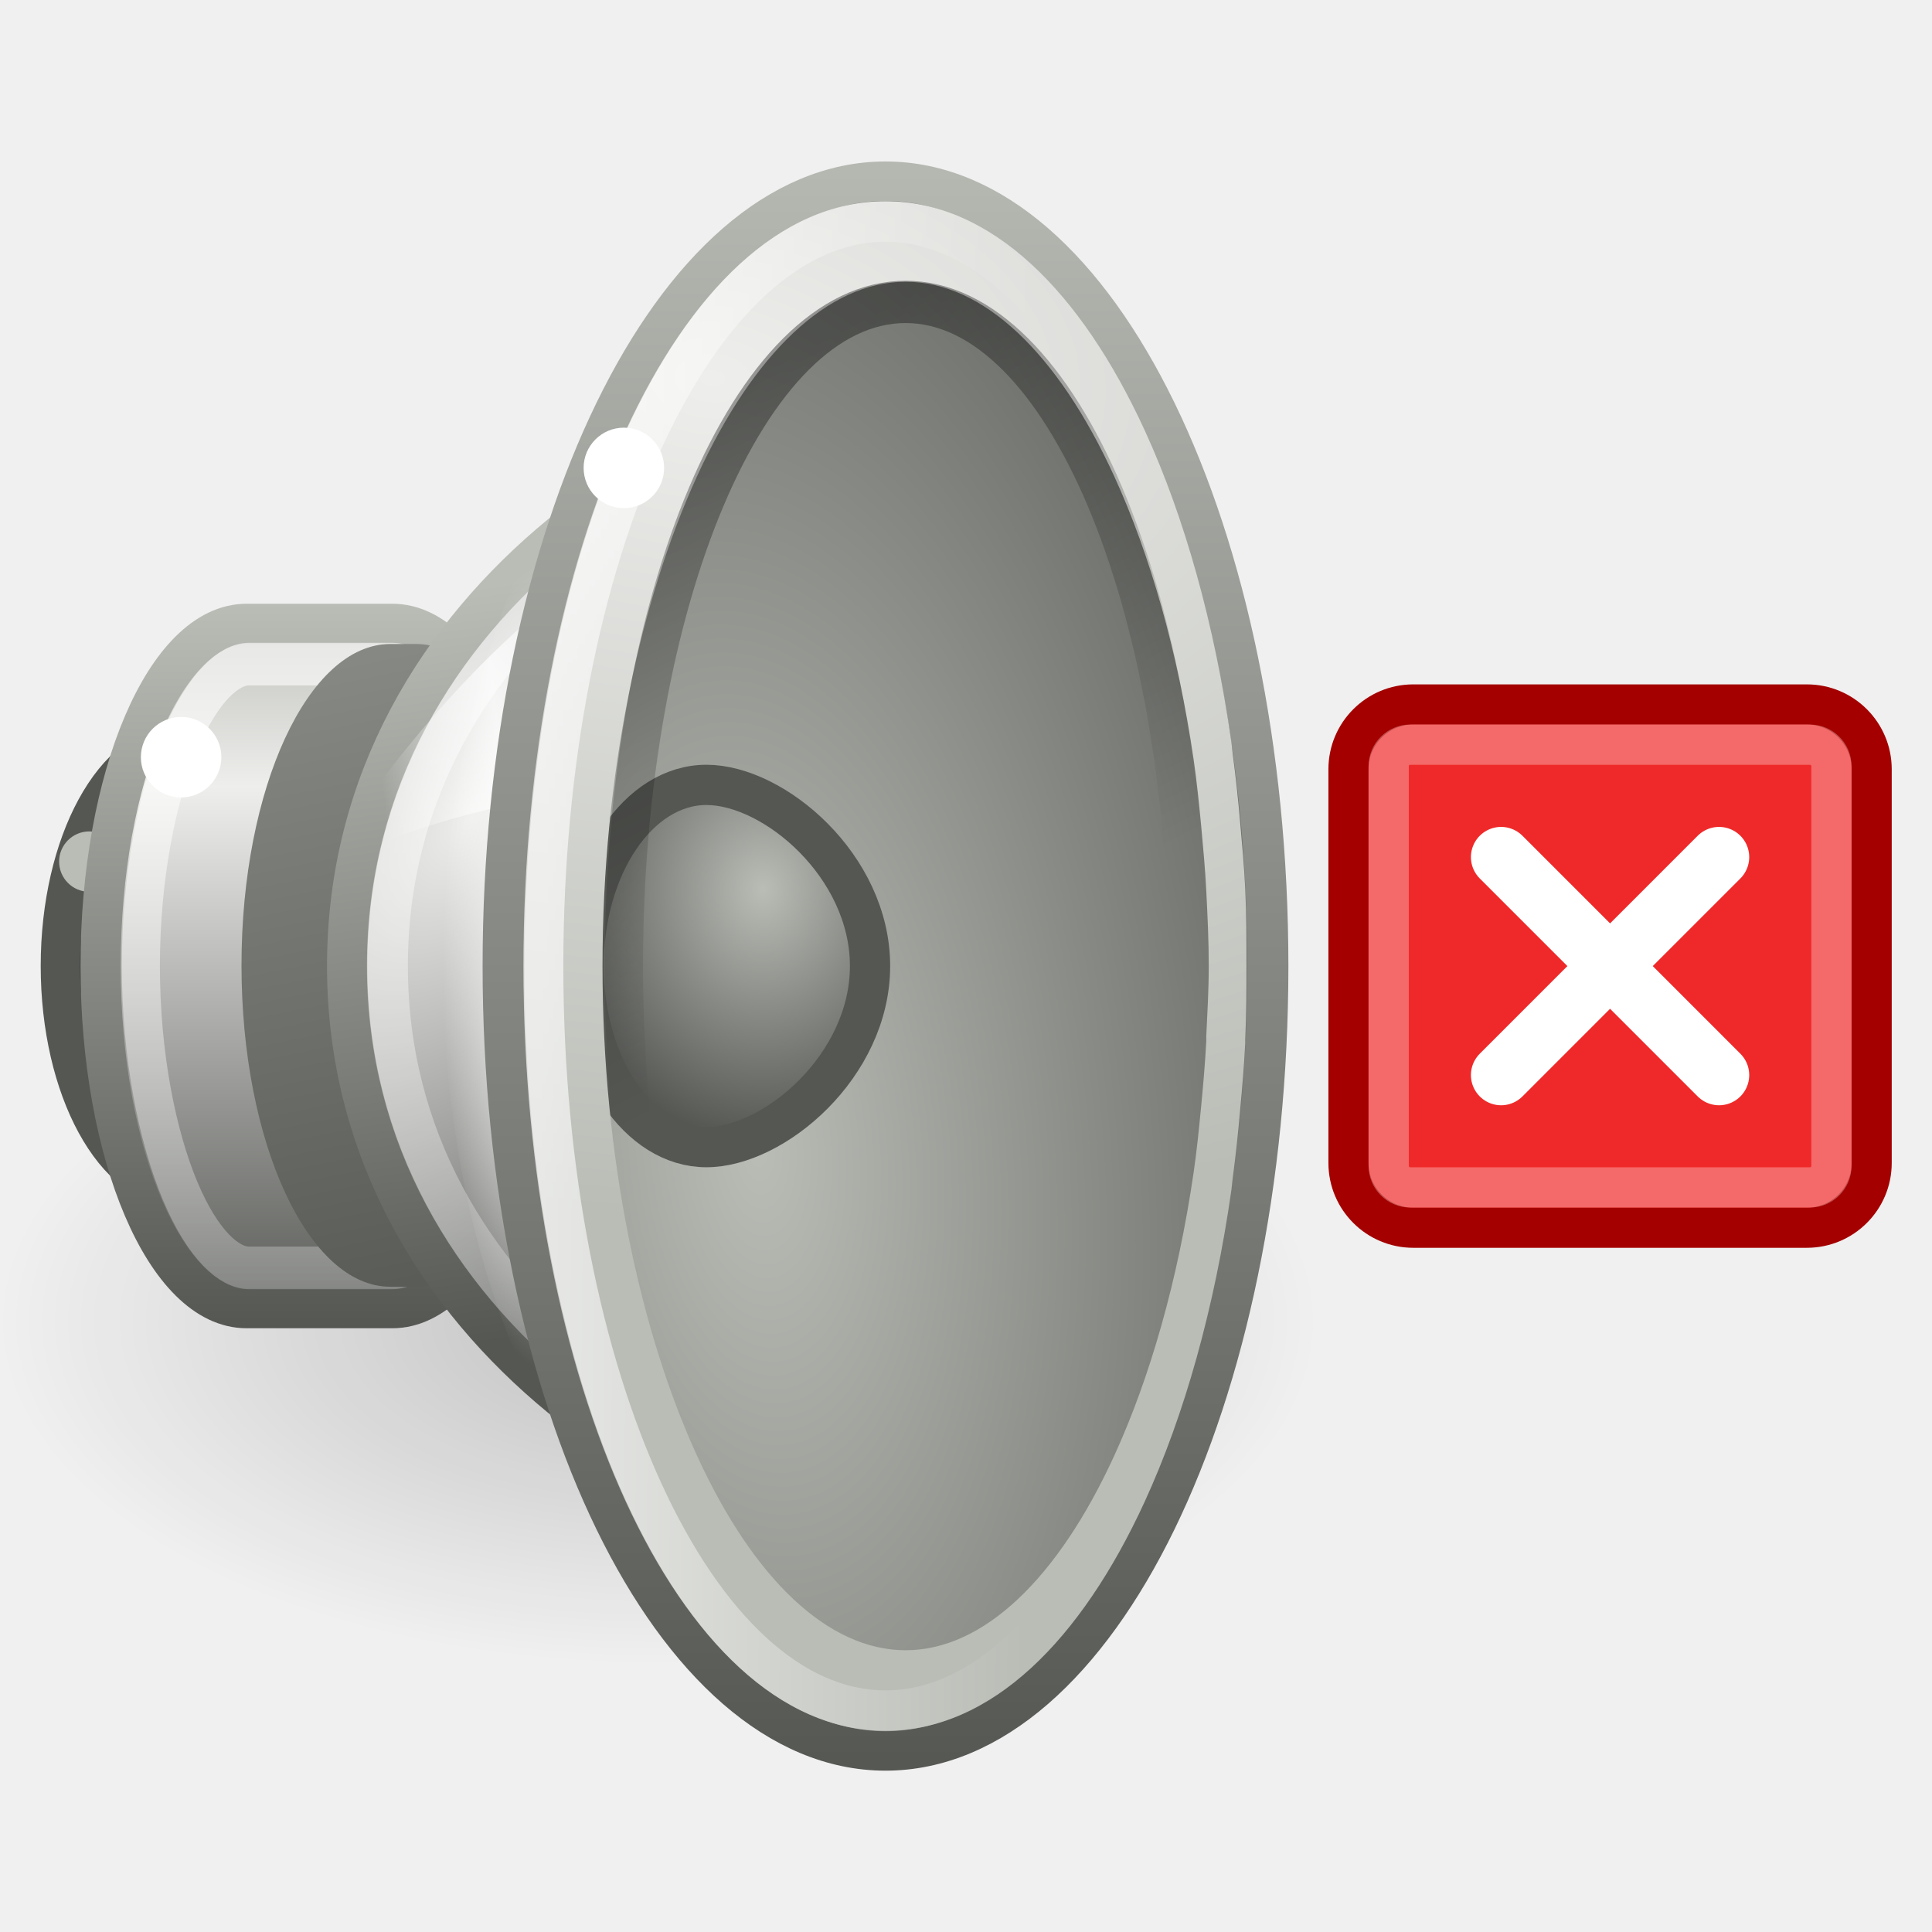
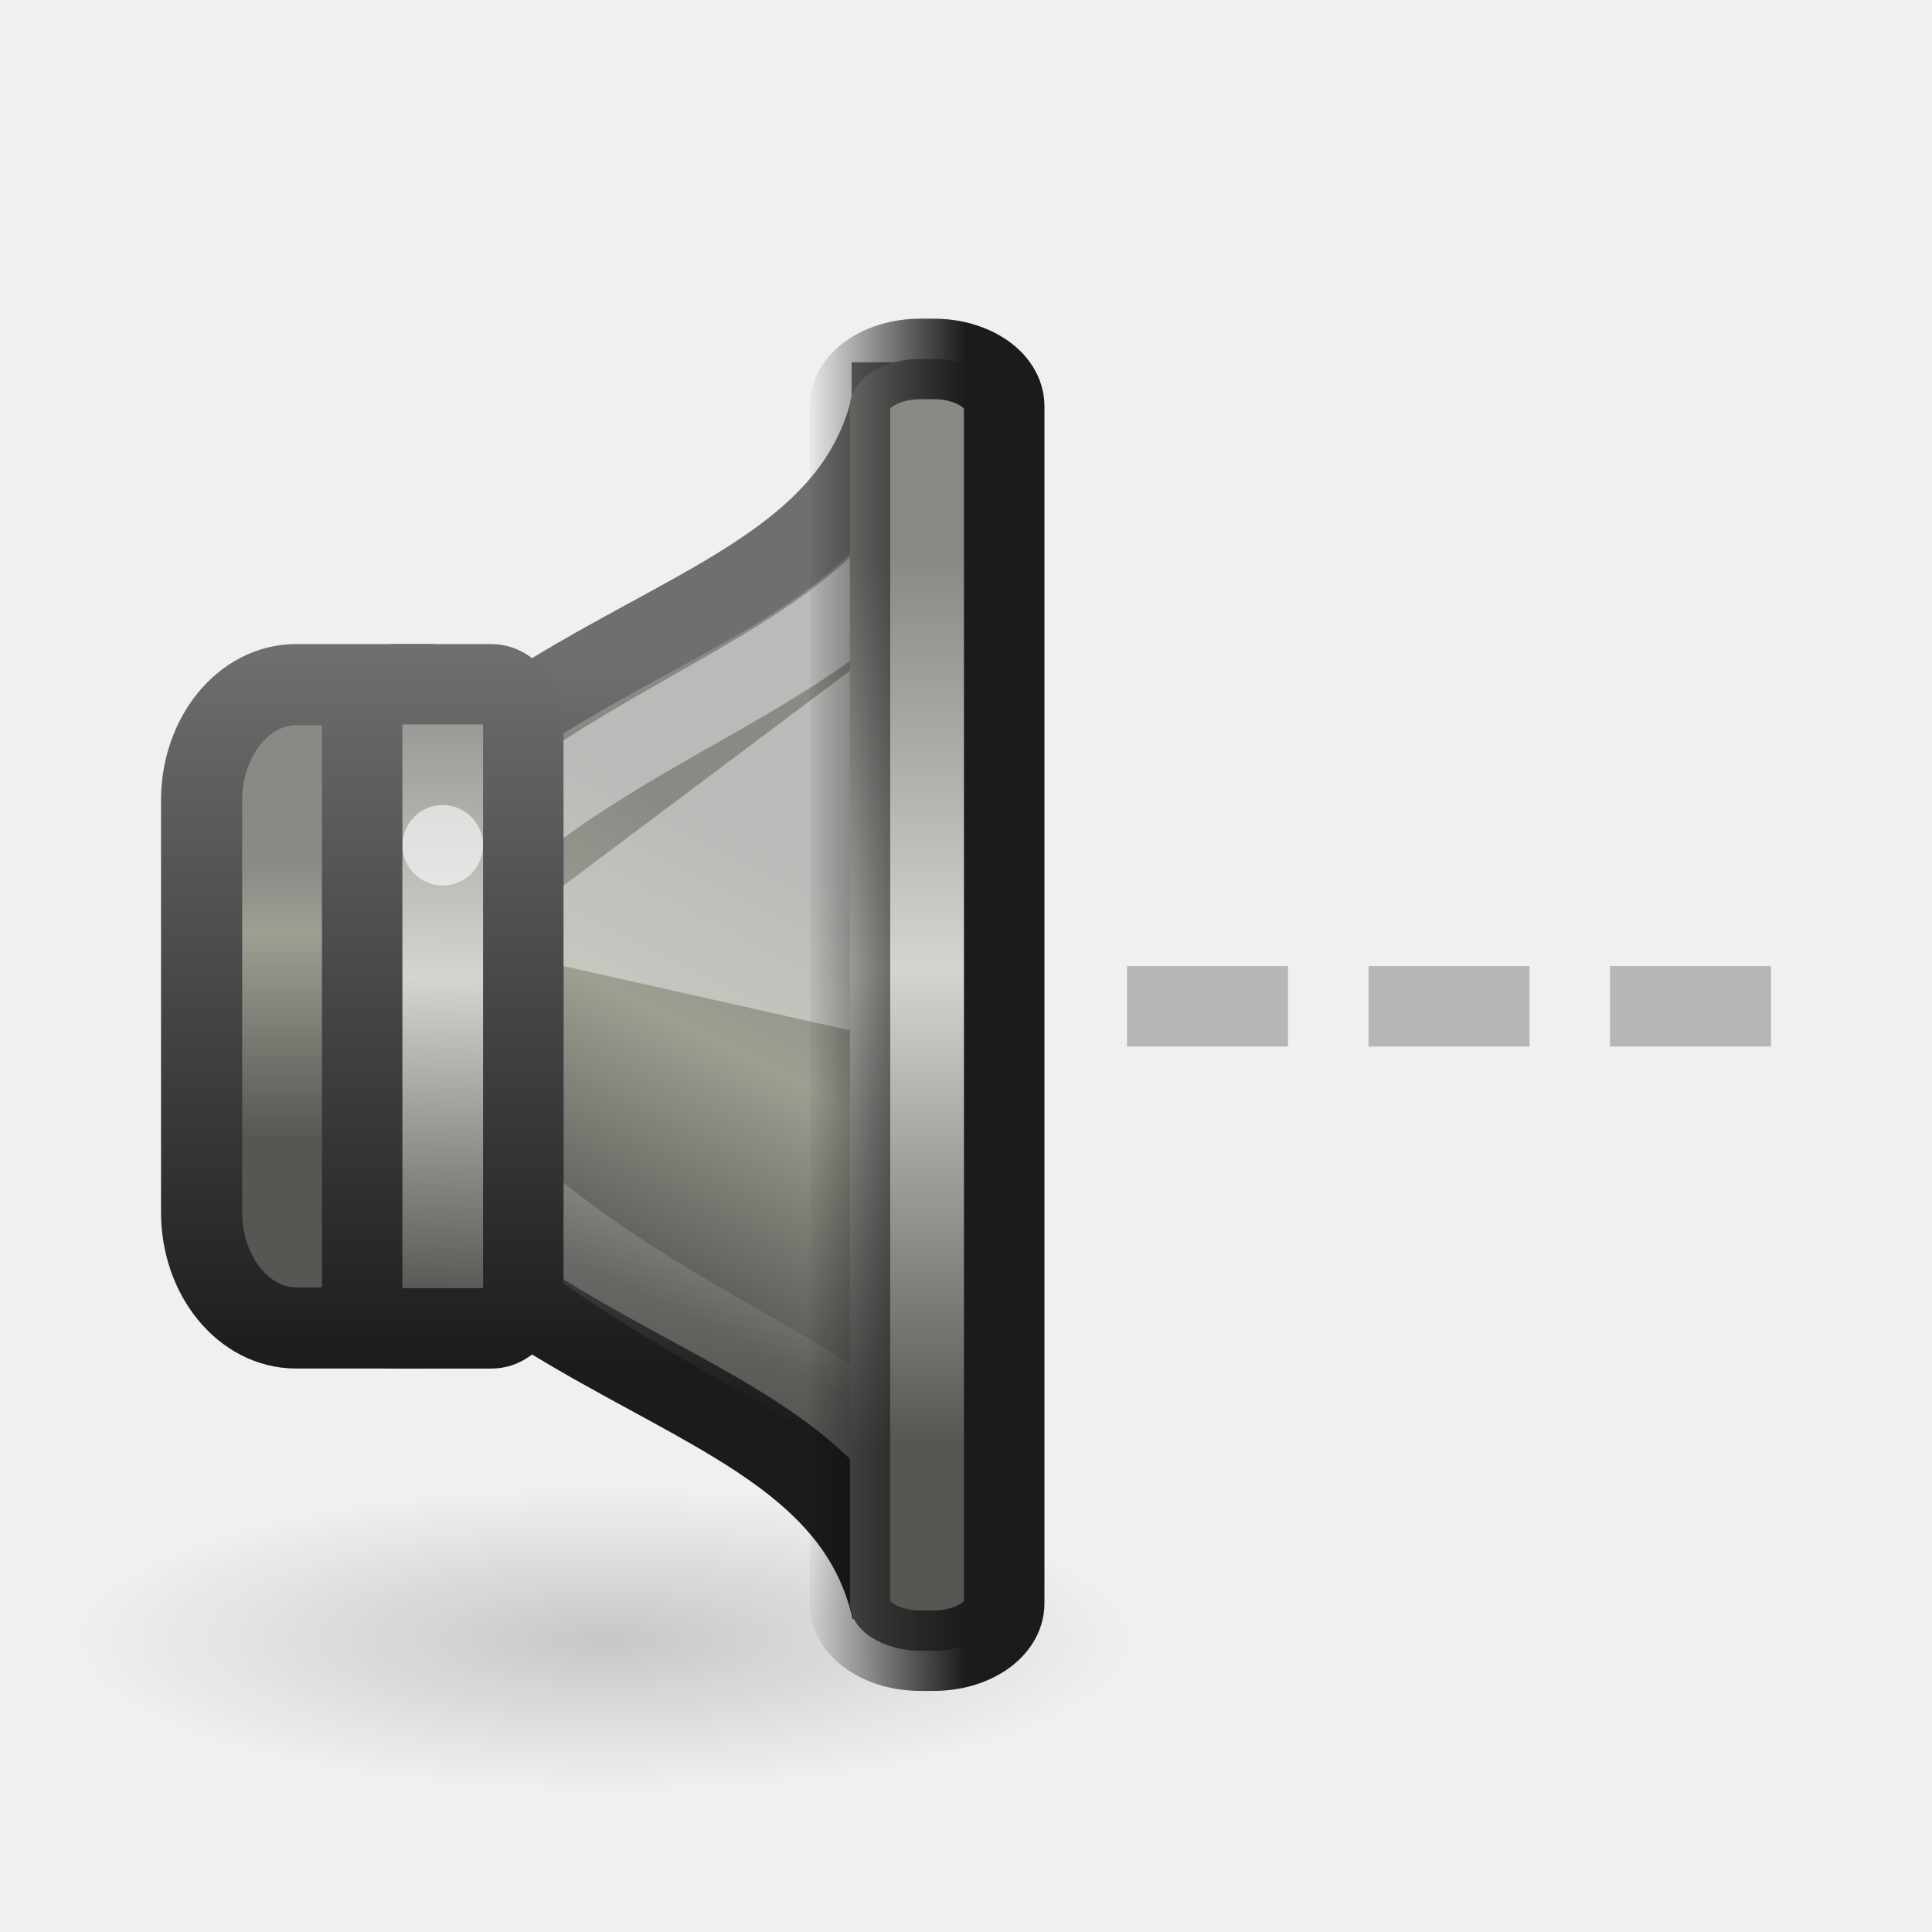
- <svg xmlns="http://www.w3.org/2000/svg" id="svg2" height="48" width="48" version="1.0">
+ <svg xmlns="http://www.w3.org/2000/svg" xmlns:xlink="http://www.w3.org/1999/xlink" version="1.0" width="24" height="24" id="svg2">
  <defs id="defs4">
-     <linearGradient id="linearGradient6393" y2="32.629" gradientUnits="userSpaceOnUse" x2="16.188" gradientTransform="translate(-28)" y1="18.812" x1="17.25">
-       <stop id="stop6389" style="stop-color:#fff" offset="0" />
-       <stop id="stop6391" style="stop-color:#fff;stop-opacity:0" offset="1" />
+     <linearGradient id="linearGradient3759">
+       <stop id="stop3761" style="stop-color:#888a85;stop-opacity:1" offset="0" />
+       <stop id="stop3763" style="stop-color:#d4d4d0;stop-opacity:1" offset="0.464" />
+       <stop id="stop3765" style="stop-color:#555753;stop-opacity:1" offset="1" />
    </linearGradient>
-     <radialGradient id="radialGradient8199" gradientUnits="userSpaceOnUse" cy="22.5" cx="7.14" gradientTransform="matrix(1.9148 -.50619 .65484 2.477 -48.624 -29.619)" r="6">
-       <stop id="stop9088" offset="0" />
-       <stop id="stop9090" style="stop-opacity:0" offset="1" />
-     </radialGradient>
-     <radialGradient id="radialGradient21684" gradientUnits="userSpaceOnUse" cy="21.844" cx="20.844" r="2.906">
-       <stop id="stop21624" style="stop-color:#3465a4;stop-opacity:0" offset="0" />
-       <stop id="stop21630" style="stop-color:#3465a4;stop-opacity:0" offset=".855" />
-       <stop id="stop21626" style="stop-color:#3465a4" offset="1" />
-     </radialGradient>
-     <radialGradient id="radialGradient21686" gradientUnits="userSpaceOnUse" cy="21.844" cx="20.844" r="2.906">
-       <stop id="stop21664" style="stop-color:#3465a4;stop-opacity:0" offset="0" />
-       <stop id="stop21666" style="stop-color:#3465a4;stop-opacity:0" offset=".819" />
-       <stop id="stop21668" style="stop-color:#3465a4" offset="1" />
-     </radialGradient>
-     <radialGradient id="radialGradient21688" gradientUnits="userSpaceOnUse" cy="21.844" cx="20.844" r="2.906">
-       <stop id="stop21646" style="stop-color:#3465a4;stop-opacity:0" offset="0" />
-       <stop id="stop21648" style="stop-color:#3465a4;stop-opacity:0" offset=".735" />
-       <stop id="stop21650" style="stop-color:#3465a4" offset="1" />
-     </radialGradient>
-     <linearGradient id="linearGradient5545" y2="14.001" gradientUnits="userSpaceOnUse" x2="78.5" gradientTransform="matrix(.90625 0 0 1 -65.922 19)" y1="-4.006" x1="78.5">
-       <stop id="stop2795" style="stop-color:#babdb6" offset="0" />
-       <stop id="stop2801" style="stop-color:#eeeeec" offset=".253" />
-       <stop id="stop2797" style="stop-color:#555753" offset="1" />
+     <linearGradient id="linearGradient2864">
+       <stop id="stop2866" style="stop-color:#888a85;stop-opacity:1" offset="0" />
+       <stop id="stop2868" style="stop-color:#9e9e92;stop-opacity:1" offset="0.43" />
+       <stop id="stop2870" style="stop-color:#555753;stop-opacity:1" offset="1" />
    </linearGradient>
-     <linearGradient id="linearGradient5547" y2="-4.009" gradientUnits="userSpaceOnUse" x2="80.062" gradientTransform="matrix(.90625 0 0 1 -65.922 19)" y1="14" x1="80.062">
-       <stop id="stop5535" style="stop-color:#555753" offset="0" />
-       <stop id="stop5537" style="stop-color:#babdb6" offset="1" />
+     <linearGradient id="linearGradient3637">
+       <stop id="stop3639" style="stop-color:#888a85;stop-opacity:1" offset="0" />
+       <stop id="stop3641" style="stop-color:#d4d4d0;stop-opacity:1" offset="0.509" />
+       <stop id="stop3643" style="stop-color:#555753;stop-opacity:1" offset="1" />
    </linearGradient>
-     <linearGradient id="linearGradient6537" y2="39.884" gradientUnits="userSpaceOnUse" x2="3.845" y1="15.561" x1="3.845">
-       <stop id="stop6533" style="stop-color:#fff" offset="0" />
-       <stop id="stop6535" style="stop-color:#fff;stop-opacity:0" offset="1" />
+     <radialGradient cx="7.955" cy="19.437" r="6.452" fx="7.955" fy="19.437" id="radialGradient5631" xlink:href="#linearGradient5625" gradientUnits="userSpaceOnUse" gradientTransform="matrix(1,0,0,0.2876712,0,13.84535)" />
+     <linearGradient id="linearGradient5625">
+       <stop id="stop5627" style="stop-color:#000000;stop-opacity:1" offset="0" />
+       <stop id="stop5629" style="stop-color:#000000;stop-opacity:0" offset="1" />
    </linearGradient>
-     <linearGradient id="linearGradient6545" y2="12.064" gradientUnits="userSpaceOnUse" x2="4.643" gradientTransform="matrix(.91146 0 0 .87879 2.7005 4.6667)" y1="33.047" x1="7.75">
-       <stop id="stop6629" style="stop-color:#555753" offset="0" />
-       <stop id="stop6631" style="stop-color:#babdb6" offset="1" />
+     <linearGradient x1="15.332" y1="19.608" x2="11.418" y2="28.91" id="linearGradient9150" xlink:href="#linearGradient2864" gradientUnits="userSpaceOnUse" gradientTransform="matrix(0.4802041,0,0,0.5749477,304.6977,175.0637)" />
+     <linearGradient id="linearGradient3608-2">
+       <stop id="stop3610-7" style="stop-color:#1b1b1b;stop-opacity:1" offset="0" />
+       <stop id="stop3612-2" style="stop-color:#6f6f6f;stop-opacity:1" offset="1" />
    </linearGradient>
-     <radialGradient id="radialGradient6553" gradientUnits="userSpaceOnUse" cy="18.817" cx="9.32" gradientTransform="matrix(.71325 .52215 -.92808 1.1785 22.517 -6.7083)" r="12.5">
-       <stop id="stop6635" style="stop-color:#eeeeec" offset="0" />
-       <stop id="stop6637" style="stop-color:#61635f" offset="1" />
-     </radialGradient>
-     <linearGradient id="linearGradient6579" y2="47.497" gradientUnits="userSpaceOnUse" x2="12.198" y1="9.26" x1="12.198">
-       <stop id="stop6575" style="stop-color:#fff" offset="0" />
-       <stop id="stop6577" style="stop-color:#fff;stop-opacity:0" offset="1" />
+     <linearGradient x1="3.889" y1="18.937" x2="3.889" y2="25.947" id="linearGradient9147" xlink:href="#linearGradient10872" gradientUnits="userSpaceOnUse" gradientTransform="matrix(0.4947742,0,0,0.4902913,305.3097,177.4418)" />
+     <linearGradient id="linearGradient10872">
+       <stop id="stop10874" style="stop-color:#888a85;stop-opacity:1" offset="0" />
+       <stop id="stop10876" style="stop-color:#9e9e92;stop-opacity:1" offset="0.253" />
+       <stop id="stop10878" style="stop-color:#555753;stop-opacity:1" offset="1" />
    </linearGradient>
-     <radialGradient id="radialGradient6595" gradientUnits="userSpaceOnUse" cy="30.233" cx="23.165" gradientTransform="matrix(1.7346 -.16988 .32776 3.6175 -27.429 -73.697)" r="8.189">
-       <stop id="stop6669" style="stop-color:#babdb6" offset="0" />
-       <stop id="stop6671" style="stop-color:#555753" offset="1" />
-     </radialGradient>
-     <radialGradient id="radialGradient6603" gradientUnits="userSpaceOnUse" cy="20.434" cx="20.884" gradientTransform="matrix(1.3094 0 0 1.5605 -8.3886 -9.7845)" r="4">
-       <stop id="stop6591" style="stop-color:#babdb6" offset="0" />
-       <stop id="stop6593" style="stop-color:#555753" offset="1" />
-     </radialGradient>
-     <linearGradient id="linearGradient6641" y2="21.75" gradientUnits="userSpaceOnUse" x2="11.438" gradientTransform="matrix(.66667 0 0 1 2 -1)" y1="20.334" x1="20.226">
-       <stop id="stop6381" style="stop-color:#fff;stop-opacity:0" offset="0" />
-       <stop id="stop21606" style="stop-color:#fff" offset=".5" />
-       <stop id="stop6383" style="stop-color:#fff;stop-opacity:0" offset="1" />
+     <linearGradient x1="12.25" y1="19.75" x2="10.875" y2="33.125" id="linearGradient9143" xlink:href="#linearGradient21598" gradientUnits="userSpaceOnUse" gradientTransform="matrix(0.3772723,0,0,0.4726962,306.3428,177.7643)" />
+     <linearGradient id="linearGradient21598">
+       <stop id="stop21600" style="stop-color:#ffffff;stop-opacity:1" offset="0" />
+       <stop id="stop21602" style="stop-color:#ffffff;stop-opacity:0" offset="1" />
    </linearGradient>
-     <radialGradient id="radialGradient6657" gradientUnits="userSpaceOnUse" cy="27.053" cx="23.987" gradientTransform="matrix(-.24329 0 0 -1.2543 25.221 61.871)" r="7.75">
-       <stop id="stop6653" style="stop-color:#fff" offset="0" />
-       <stop id="stop6655" style="stop-color:#fff;stop-opacity:0" offset="1" />
-     </radialGradient>
-     <linearGradient id="linearGradient6558" y2="14" gradientUnits="userSpaceOnUse" x2="77.125" gradientTransform="translate(-70,2)" y1="31.561" x1="80.693">
-       <stop id="stop6548" style="stop-color:#555753" offset="0" />
-       <stop id="stop6550" style="stop-color:#888a85" offset="1" />
+     <linearGradient x1="0.032" y1="24.093" x2="-0.176" y2="34.165" id="linearGradient10047" xlink:href="#linearGradient3637" gradientUnits="userSpaceOnUse" gradientTransform="matrix(0.8631137,0,0,0.8010292,305.9571,164.7008)" />
+     <linearGradient x1="20.46" y1="13.925" x2="20.46" y2="32.599" id="linearGradient9130" xlink:href="#linearGradient3759" gradientUnits="userSpaceOnUse" gradientTransform="matrix(0.9980931,0,0,0.588451,294.077,174.7599)" />
+     <linearGradient x1="313.981" y1="187" x2="311.982" y2="187" id="linearGradient4248" xlink:href="#linearGradient4242" gradientUnits="userSpaceOnUse" gradientTransform="translate(0.9999923,0)" />
+     <linearGradient id="linearGradient4242">
+       <stop id="stop4244" style="stop-color:#1b1b1b;stop-opacity:1" offset="0" />
+       <stop id="stop4246" style="stop-color:#000000;stop-opacity:0" offset="1" />
    </linearGradient>
-     <radialGradient id="radialGradient6625" gradientUnits="userSpaceOnUse" cy="42.261" cx="30.685" gradientTransform="matrix(3.9866 0.117 0 -2.53 -104.63 112.74)" r="8.228">
-       <stop id="stop6609" style="stop-color:#eeeeec" offset="0" />
-       <stop id="stop6611" style="stop-color:#babdb6" offset="1" />
-     </radialGradient>
-     <linearGradient id="linearGradient6634" y2="26.354" gradientUnits="userSpaceOnUse" x2="29.893" y1="12.159" x1="23.238">
-       <stop id="stop6630" offset="0" />
-       <stop id="stop6632" style="stop-opacity:0" offset="1" />
-     </linearGradient>
-     <linearGradient id="linearGradient6706" y2="25.699" gradientUnits="userSpaceOnUse" x2="28.555" y1="25.587" x1="17.5">
-       <stop id="stop6702" style="stop-color:#fff" offset="0" />
-       <stop id="stop6704" style="stop-color:#fff;stop-opacity:0" offset="1" />
-     </linearGradient>
-     <linearGradient id="linearGradient6801" y2=".31" gradientUnits="userSpaceOnUse" x2="33.431" y1="45.052" x1="33.431">
-       <stop id="stop6645" style="stop-color:#555753" offset="0" />
-       <stop id="stop6647" style="stop-color:#d3d7cf" offset="1" />
-     </linearGradient>
-     <radialGradient id="radialGradient7118" gradientUnits="userSpaceOnUse" cy="36.863" cx="11.402" gradientTransform="matrix(1 0 0 .33058 0 24.677)" r="10.695">
-       <stop id="stop17125" offset="0" />
-       <stop id="stop17127" style="stop-opacity:0" offset="1" />
-     </radialGradient>
+     <linearGradient x1="309.982" y1="193" x2="309.982" y2="184" id="linearGradient3635" xlink:href="#linearGradient3608-2" gradientUnits="userSpaceOnUse" />
+     <linearGradient x1="310.18" y1="192.994" x2="310.18" y2="184.185" id="linearGradient3651" xlink:href="#linearGradient3608-2" gradientUnits="userSpaceOnUse" />
+     <linearGradient x1="307.482" y1="193" x2="307.482" y2="184" id="linearGradient3659" xlink:href="#linearGradient3608-2" gradientUnits="userSpaceOnUse" />
  </defs>
-   <g id="layer3" style="display:none">
-     <path id="path7288" style="opacity:.83;fill:url(#radialGradient8199);display:inline;fill-rule:evenodd" d="m-8.219 10.5l-12 12 12 12 0-24z" />
-     <path id="path2791" style="opacity:.768;stroke:url(#linearGradient6393);stroke-width:1px;display:inline;fill:none" d="m-7 10.5l-12 12 12 12v-24z" />
-     <path id="path21580" style="opacity:.633;fill:#fce94f;display:inline;fill-rule:evenodd" d="m19.375 9c-0.174 0.053-0.306 0.197-0.344 0.375-0.703 2.579-2.427 3.587-4.687 5.094-2.261 1.507-4.985 3.474-7.282 7.812-0.067 0.138-0.067 0.3 0 0.438 2.297 4.338 5.021 6.305 7.282 7.812 2.26 1.507 3.984 2.515 4.687 5.094 0.08 0.221 0.302 0.357 0.535 0.327s0.413-0.218 0.434-0.452v-26c0.005-0.157-0.064-0.308-0.187-0.406-0.123-0.098-0.286-0.133-0.438-0.094z" transform="translate(-42)" />
-     <path id="path21676" style="stroke:#000;stroke-width:1px;display:inline;fill:none" d="m-47.5 22.5l27.5-30.5v64l-27.5-33.5z" />
-     <path id="path21678" style="stroke-linejoin:round;stroke-dashoffset:1.2;stroke:#204a87;stroke-linecap:round;stroke-width:.125;display:inline;fill:url(#radialGradient21684)" d="m23.688 21.844a2.844 2.844 0 1 1 -5.688 0 2.844 2.844 0 1 1 5.688 0z" transform="matrix(7.9904 0 0 7.9904 -220.77 -152.04)" />
-     <path id="path21680" style="stroke-linejoin:round;stroke-dashoffset:1.2;stroke:#204a87;stroke-linecap:round;stroke-width:.181;display:inline;fill:url(#radialGradient21686)" d="m23.688 21.844a2.844 2.844 0 1 1 -5.688 0 2.844 2.844 0 1 1 5.688 0z" transform="matrix(5.5288 0 0 5.5288 -169.46 -98.271)" />
-     <path id="path21682" style="stroke-linejoin:round;stroke-dashoffset:1.2;stroke:#204a87;stroke-linecap:round;stroke-width:.292;display:inline;fill:url(#radialGradient21688)" d="m23.688 21.844a2.844 2.844 0 1 1 -5.688 0 2.844 2.844 0 1 1 5.688 0z" transform="matrix(3.419 0 0 3.419 -125.49 -52.183)" />
-   </g>
-   <g id="layer1">
-     <path id="path16236" style="opacity:.2;fill:url(#radialGradient7118)" d="m22.097 36.863a10.695 3.535 0 1 1 -21.39 0 10.695 3.535 0 1 1 21.39 0z" transform="matrix(1.5366 0 0 2.42 -1.1723 -56.385)" />
-     <path id="path5330" style="stroke:#555753;stroke-linecap:round;stroke-width:1.303;fill:#2e3436" d="m8 25a4 7 0 1 1 -8 0 4 7 0 1 1 8 0z" transform="matrix(.75 0 0 .78571 1.5 4.3572)" />
-     <path id="path6659" style="fill:#babdb6" d="m4.5 20.75a0.75 0.75 0 1 1 -1.5 0 0.75 0.75 0 1 1 1.5 0z" transform="translate(-1.5312 .65625)" />
-     <path id="path2766" style="stroke:url(#linearGradient5547);stroke-linecap:round;fill:url(#linearGradient5545)" d="m6.125 15.5c-2.001 0-3.625 3.808-3.625 8.5s1.624 8.5 3.625 8.5h3.625c2.001 0 3.625-3.808 3.625-8.5s-1.624-8.5-3.625-8.5h-3.625z" />
-     <path id="path5556" style="opacity:.6;stroke:url(#linearGradient6537);stroke-linecap:round;stroke-width:1.058;fill:none" d="m5.5 14.5c-0.526 0-1.266 0.546-1.906 1.906-0.64 1.361-1.094 3.376-1.094 5.594s0.454 4.233 1.094 5.594c0.64 1.36 1.38 1.906 1.906 1.906h4c0.526 0 1.266-0.546 1.906-1.906 0.64-1.361 1.094-3.376 1.094-5.594s-0.454-4.233-1.094-5.594c-0.64-1.36-1.38-1.906-1.906-1.906h-4z" transform="matrix(.89375 0 0 1 1.2656 2)" />
-     <path id="path6556" style="fill:url(#linearGradient6558)" d="m9.697 16c-2.041 0-3.697 3.577-3.697 7.984 0 4.408 1.656 7.985 3.697 7.985h0.637c2.041 0 3.697-3.577 3.697-7.985 0-4.407-1.656-7.984-3.697-7.984h-0.637z" />
-     <path id="path1871" style="stroke:url(#linearGradient6545);stroke-linecap:round;fill:url(#radialGradient6553)" d="m8.625 24c0 9.227 9.187 14.5 14.875 14.5 3.938 0 7-6.496 7-14.5s-3.062-14.5-7-14.5c-5.688 0-14.875 5.273-14.875 14.5z" />
-     <path id="path6649" style="fill:url(#radialGradient6657)" d="m33 27.938a7.75 16.562 0 1 1 -15.5 0 7.75 16.562 0 1 1 15.5 0z" transform="matrix(1.3226 0 0 1.0264 -12.145 -4.6755)" />
-     <path id="path6639" style="opacity:.734;fill:url(#linearGradient6641);fill-rule:evenodd" d="m16 13.375c-2.583 1.395-5.458 4.196-8 8.125 2.7-1.126 5.491-1.96 8-1.75v-6.375z" />
-     <path id="path6567" style="opacity:.586;stroke:url(#linearGradient6579);stroke-linecap:round;stroke-width:1.127;fill:none" d="m22.812 6.5c-2.795 0-6.724 1.433-9.843 4.094-3.12 2.66-5.469 6.48-5.469 11.406s2.349 8.746 5.469 11.406c3.119 2.661 7.048 4.094 9.843 4.094 1.583 0 3.233-1.444 4.532-4.25 1.298-2.806 2.156-6.821 2.156-11.25s-0.858-8.444-2.156-11.25c-1.299-2.806-2.949-4.25-4.532-4.25z" transform="matrix(.90341 0 0 .87097 2.8494 4.8387)" />
-     <path id="path1873" style="stroke:url(#linearGradient6801);stroke-linecap:round;stroke-width:.832;fill:url(#radialGradient6595)" d="m33 27.938a7.75 16.562 0 1 1 -15.5 0 7.75 16.562 0 1 1 15.5 0z" transform="matrix(1.2258 0 0 1.1774 -8.9516 -8.8925)" />
-     <path id="path3672" style="stroke:#555753;stroke-linecap:round;fill:url(#radialGradient6603)" d="m21.616 24c0 2.484-2.383 4.5-4.066 4.5-1.684 0-3.05-2.016-3.05-4.5s1.366-4.5 3.05-4.5c1.683 0 4.066 2.016 4.066 4.5z" />
-     <path id="path6605" style="fill:url(#radialGradient6625)" d="m22 5c-2.632 0-4.858 2.25-6.438 5.688-1.579 3.437-2.531 8.142-2.531 13.312s0.952 9.875 2.531 13.312c1.58 3.438 3.806 5.688 6.438 5.688s4.858-2.25 6.438-5.688c0.987-2.148 1.737-4.811 2.156-7.75 0.013-0.092 0.018-0.187 0.031-0.281 0.076-0.567 0.136-1.131 0.187-1.719 0.051-0.546 0.098-1.093 0.126-1.656 0.001-0.031-0.002-0.062 0-0.094 0.027-0.595 0.031-1.2 0.031-1.812 0-0.644-0.001-1.28-0.031-1.906-0.026-0.557-0.078-1.115-0.126-1.656-0.051-0.588-0.111-1.152-0.187-1.719-0.013-0.095-0.017-0.187-0.031-0.281-0.419-2.939-1.169-5.602-2.156-7.75-1.58-3.438-3.806-5.688-6.438-5.688zm0.5 2c1.922 0 3.78 1.766 5.188 4.844 0.879 1.924 1.576 4.335 1.968 7.031 0.079 0.539 0.134 1.095 0.188 1.656 0.047 0.526 0.099 1.054 0.125 1.594 0.032 0.62 0.062 1.236 0.062 1.875 0 0.596-0.034 1.17-0.062 1.75-0.002 0.041 0.002 0.084 0 0.125-0.028 0.537-0.075 1.073-0.125 1.594-0.054 0.561-0.109 1.117-0.188 1.656-0.392 2.696-1.089 5.107-1.968 7.031-1.408 3.078-3.266 4.844-5.188 4.844s-3.78-1.766-5.188-4.844c-1.407-3.078-2.343-7.39-2.343-12.156s0.936-9.078 2.343-12.156c1.408-3.078 3.266-4.844 5.188-4.844z" />
-     <path id="path6615" style="opacity:.366;stroke:url(#linearGradient6634);stroke-linecap:round;stroke-width:1.054;fill:none" d="m33 27.938a7.75 16.562 0 1 1 -15.5 0 7.75 16.562 0 1 1 15.5 0z" transform="matrix(.90323 0 0 .99623 -.30645 -3.8321)" />
-     <path id="path6661" style="fill:#fff" d="m21.5 13.5a1 1 0 1 1 -2 0 1 1 0 1 1 2 0z" transform="translate(-16,5.3125)" />
-     <path id="path6698" style="opacity:.655;stroke:url(#linearGradient6706);stroke-linecap:round;stroke-width:.903;fill:none" d="m33 27.938a7.75 16.562 0 1 1 -15.5 0 7.75 16.562 0 1 1 15.5 0z" transform="matrix(1.0968 0 0 1.117 -5.6936 -7.2057)" />
-     <path id="path5501" style="fill:#fff" d="m21.5 13.5a1 1 0 1 1 -2 0 1 1 0 1 1 2 0z" transform="translate(-5,-1.875)" />
-   </g>
-   <g id="layer2">
-     <g id="layer4" transform="matrix(1.0829 0 0 1.0831 1.5588 -.36757)">
-       <g id="g4694" transform="translate(-2)">
-         <rect id="rect2021" style="stroke-linejoin:round;stroke-dashoffset:1.2;stroke:#a40000;stroke-linecap:round;stroke-width:.92;fill:#ef2929" rx="1.487" ry="1.487" height="12.004" width="12.004" y="16.498" x="31.498" />
-         <rect id="rect3795" style="opacity:.3;stroke-linejoin:round;stroke-dashoffset:1.2;stroke:#fff;stroke-linecap:round;stroke-width:.923;fill:none" rx=".494" ry=".494" height="10.156" width="10.158" y="17.421" x="32.421" />
-         <path id="path4682" style="stroke:#fff;stroke-linecap:round;stroke-width:1.385;fill:none" d="m35 20l5 5" />
-         <path id="path4684" style="stroke:#fff;stroke-linecap:round;stroke-width:1.385;fill:none" d="m40 20l-5 5" />
-       </g>
+   <g transform="translate(0.9999997,1.000476)" id="g2855">
+     <g transform="matrix(1.000011,0,0,1,-303.9851,-177)" id="g4019" style="display:inline;enable-background:new">
+       <path d="m 14.407,19.437 a 6.452,1.856 0 1 1 -12.905,0 6.452,1.856 0 1 1 12.905,0 z" transform="matrix(1.020547,0,0,1.020548,302.3781,176.5286)" id="path5623" style="opacity:0.169;fill:url(#radialGradient5631);fill-opacity:1;stroke:none;display:inline;enable-background:new" />
+       <path d="m 314.061,181 c -0.72,3.162 -5.601,2.613 -7.762,7.5 2.161,4.887 7.042,4.338 7.762,7.5 l -1.9e-4,-15 z" id="path1887" style="fill:url(#linearGradient9150);fill-opacity:1;fill-rule:evenodd;stroke:url(#linearGradient3651);stroke-width:1;stroke-linecap:butt;stroke-linejoin:miter;stroke-miterlimit:4;stroke-opacity:1;stroke-dasharray:none;display:inline;enable-background:new" />
+       <rect width="3.992" height="7.992" rx="1.175" ry="1.438" x="305.486" y="184.504" id="rect1898" style="fill:url(#linearGradient9147);fill-opacity:1;stroke:url(#linearGradient3659);stroke-width:1.008;stroke-linecap:round;stroke-linejoin:miter;stroke-miterlimit:4;stroke-opacity:1;stroke-dasharray:none;stroke-dashoffset:1.2;display:inline;enable-background:new" />
+       <path d="m 314.386,182.724 c -1.548,2.087 -5.241,2.535 -6.789,5.676 1.385,3.6 6.385,4.6 6.641,5.998 l -0.161,-11.434 0.309,-0.24 z" id="path21595" style="opacity:0.42;fill:none;stroke:url(#linearGradient9143);stroke-width:1;stroke-linecap:butt;stroke-linejoin:miter;stroke-miterlimit:4;stroke-opacity:1;stroke-dasharray:none;display:inline;enable-background:new" />
+       <rect width="2.001" height="8.001" rx="0.392" ry="0.529" x="307.481" y="184.5" id="rect1881" style="fill:url(#linearGradient10047);fill-opacity:1;stroke:url(#linearGradient3635);stroke-width:0.999;stroke-linecap:round;stroke-linejoin:miter;stroke-miterlimit:4;stroke-opacity:1;stroke-dasharray:none;stroke-dashoffset:1.2;display:inline;enable-background:new" />
+       <path d="m 309.982,188 3.551,0.798 0.449,-4.798 -4,3 0,1 z" id="path4732" style="opacity:0.42;fill:#ffffff;fill-opacity:1;fill-rule:evenodd;stroke:none;display:inline;enable-background:new" />
+       <rect width="1.916" height="16.047" rx="0.878" ry="0.588" x="313.54" y="180.458" id="rect1889" style="fill:url(#linearGradient9130);fill-opacity:1;stroke:url(#linearGradient4248);stroke-width:1;stroke-linecap:round;stroke-linejoin:miter;stroke-miterlimit:4;stroke-opacity:1;stroke-dasharray:none;stroke-dashoffset:1.2;display:inline;enable-background:new" />
+       <path d="m 4,10.5 a 0.5,0.5 0 1 1 -1,0 0.5,0.5 0 1 1 1,0 z" transform="matrix(0.999999,0,0,1,304.9816,176)" id="path5619" style="opacity:0.6;fill:#ffffff;fill-opacity:1;stroke:none;display:inline;enable-background:new" />
    </g>
+     <rect width="2" height="1" rx="0" ry="0" x="13" y="11" id="rect3162-9" style="opacity:0.4;fill:#606060;fill-opacity:1;fill-rule:nonzero;stroke:none;stroke-width:2;marker:none;visibility:visible;display:inline;overflow:visible;enable-background:accumulate" />
+     <rect width="2" height="1" rx="0" ry="0" x="19" y="11" id="rect3600" style="opacity:0.4;fill:#606060;fill-opacity:1;fill-rule:nonzero;stroke:none;stroke-width:2;marker:none;visibility:visible;display:inline;overflow:visible;enable-background:accumulate" />
+     <rect width="2" height="1" rx="0" ry="0" x="16" y="11" id="rect3602" style="opacity:0.4;fill:#606060;fill-opacity:1;fill-rule:nonzero;stroke:none;stroke-width:2;marker:none;visibility:visible;display:inline;overflow:visible;enable-background:accumulate" />
  </g>
</svg>
